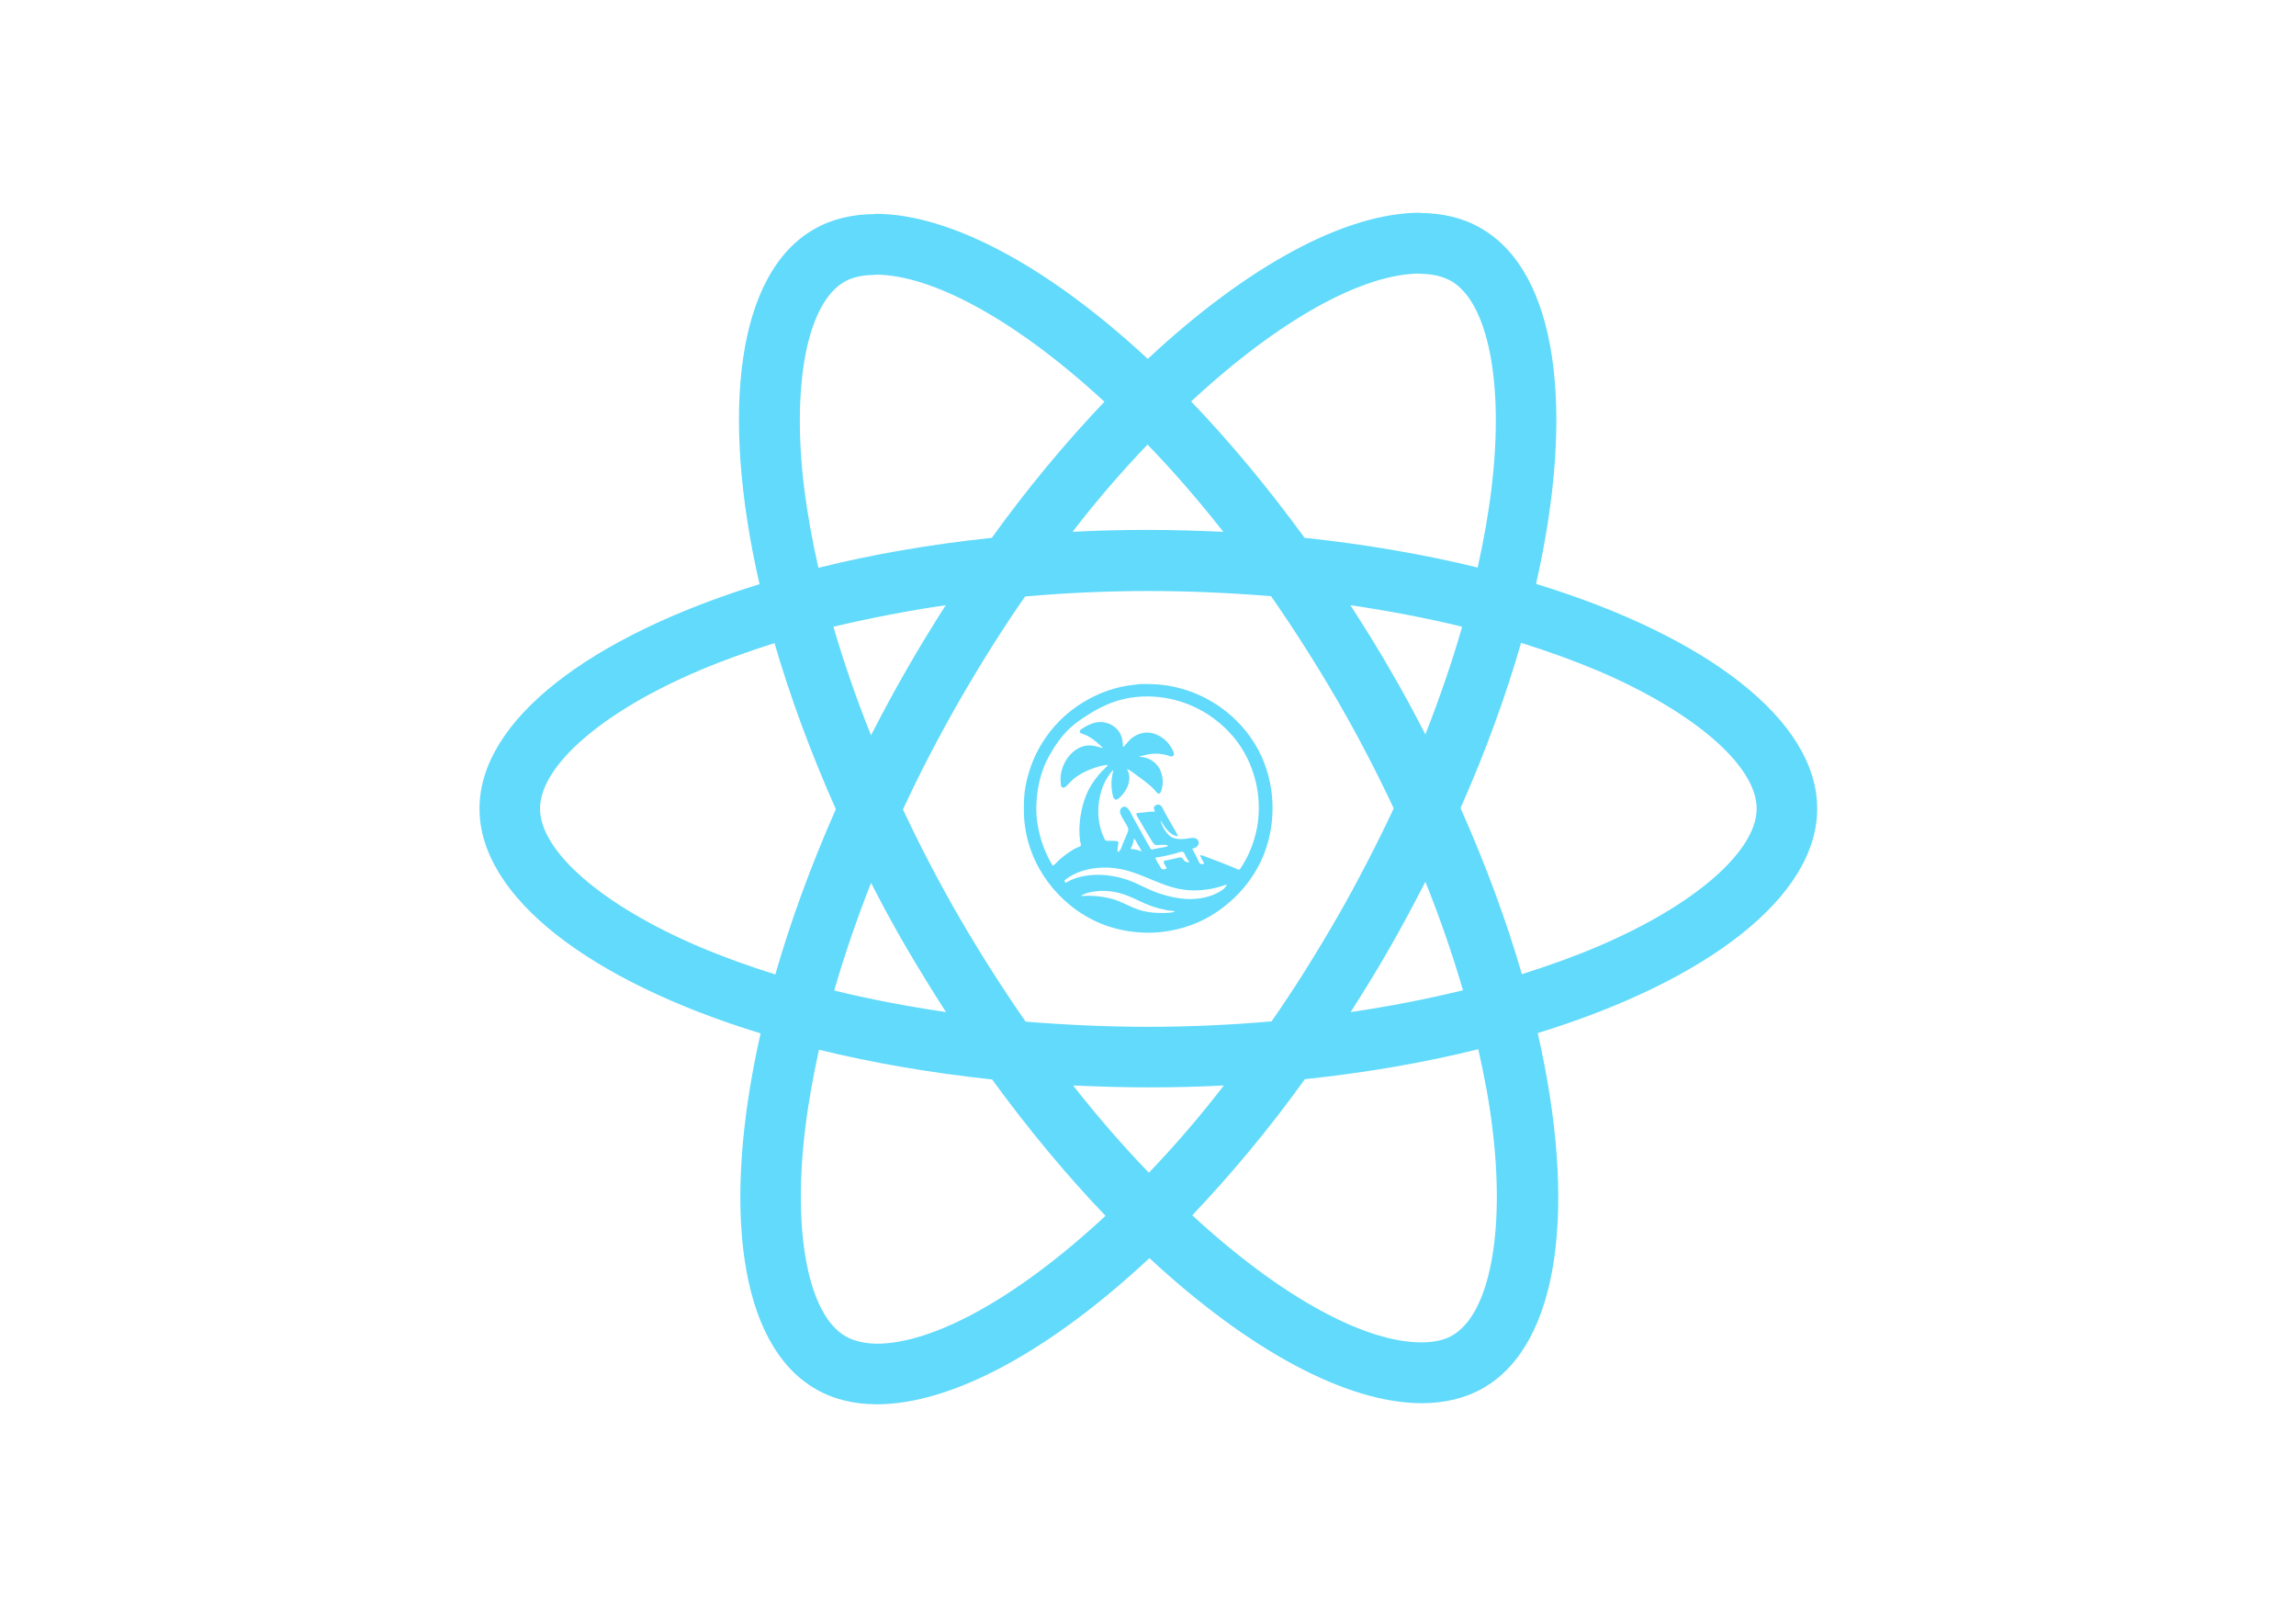
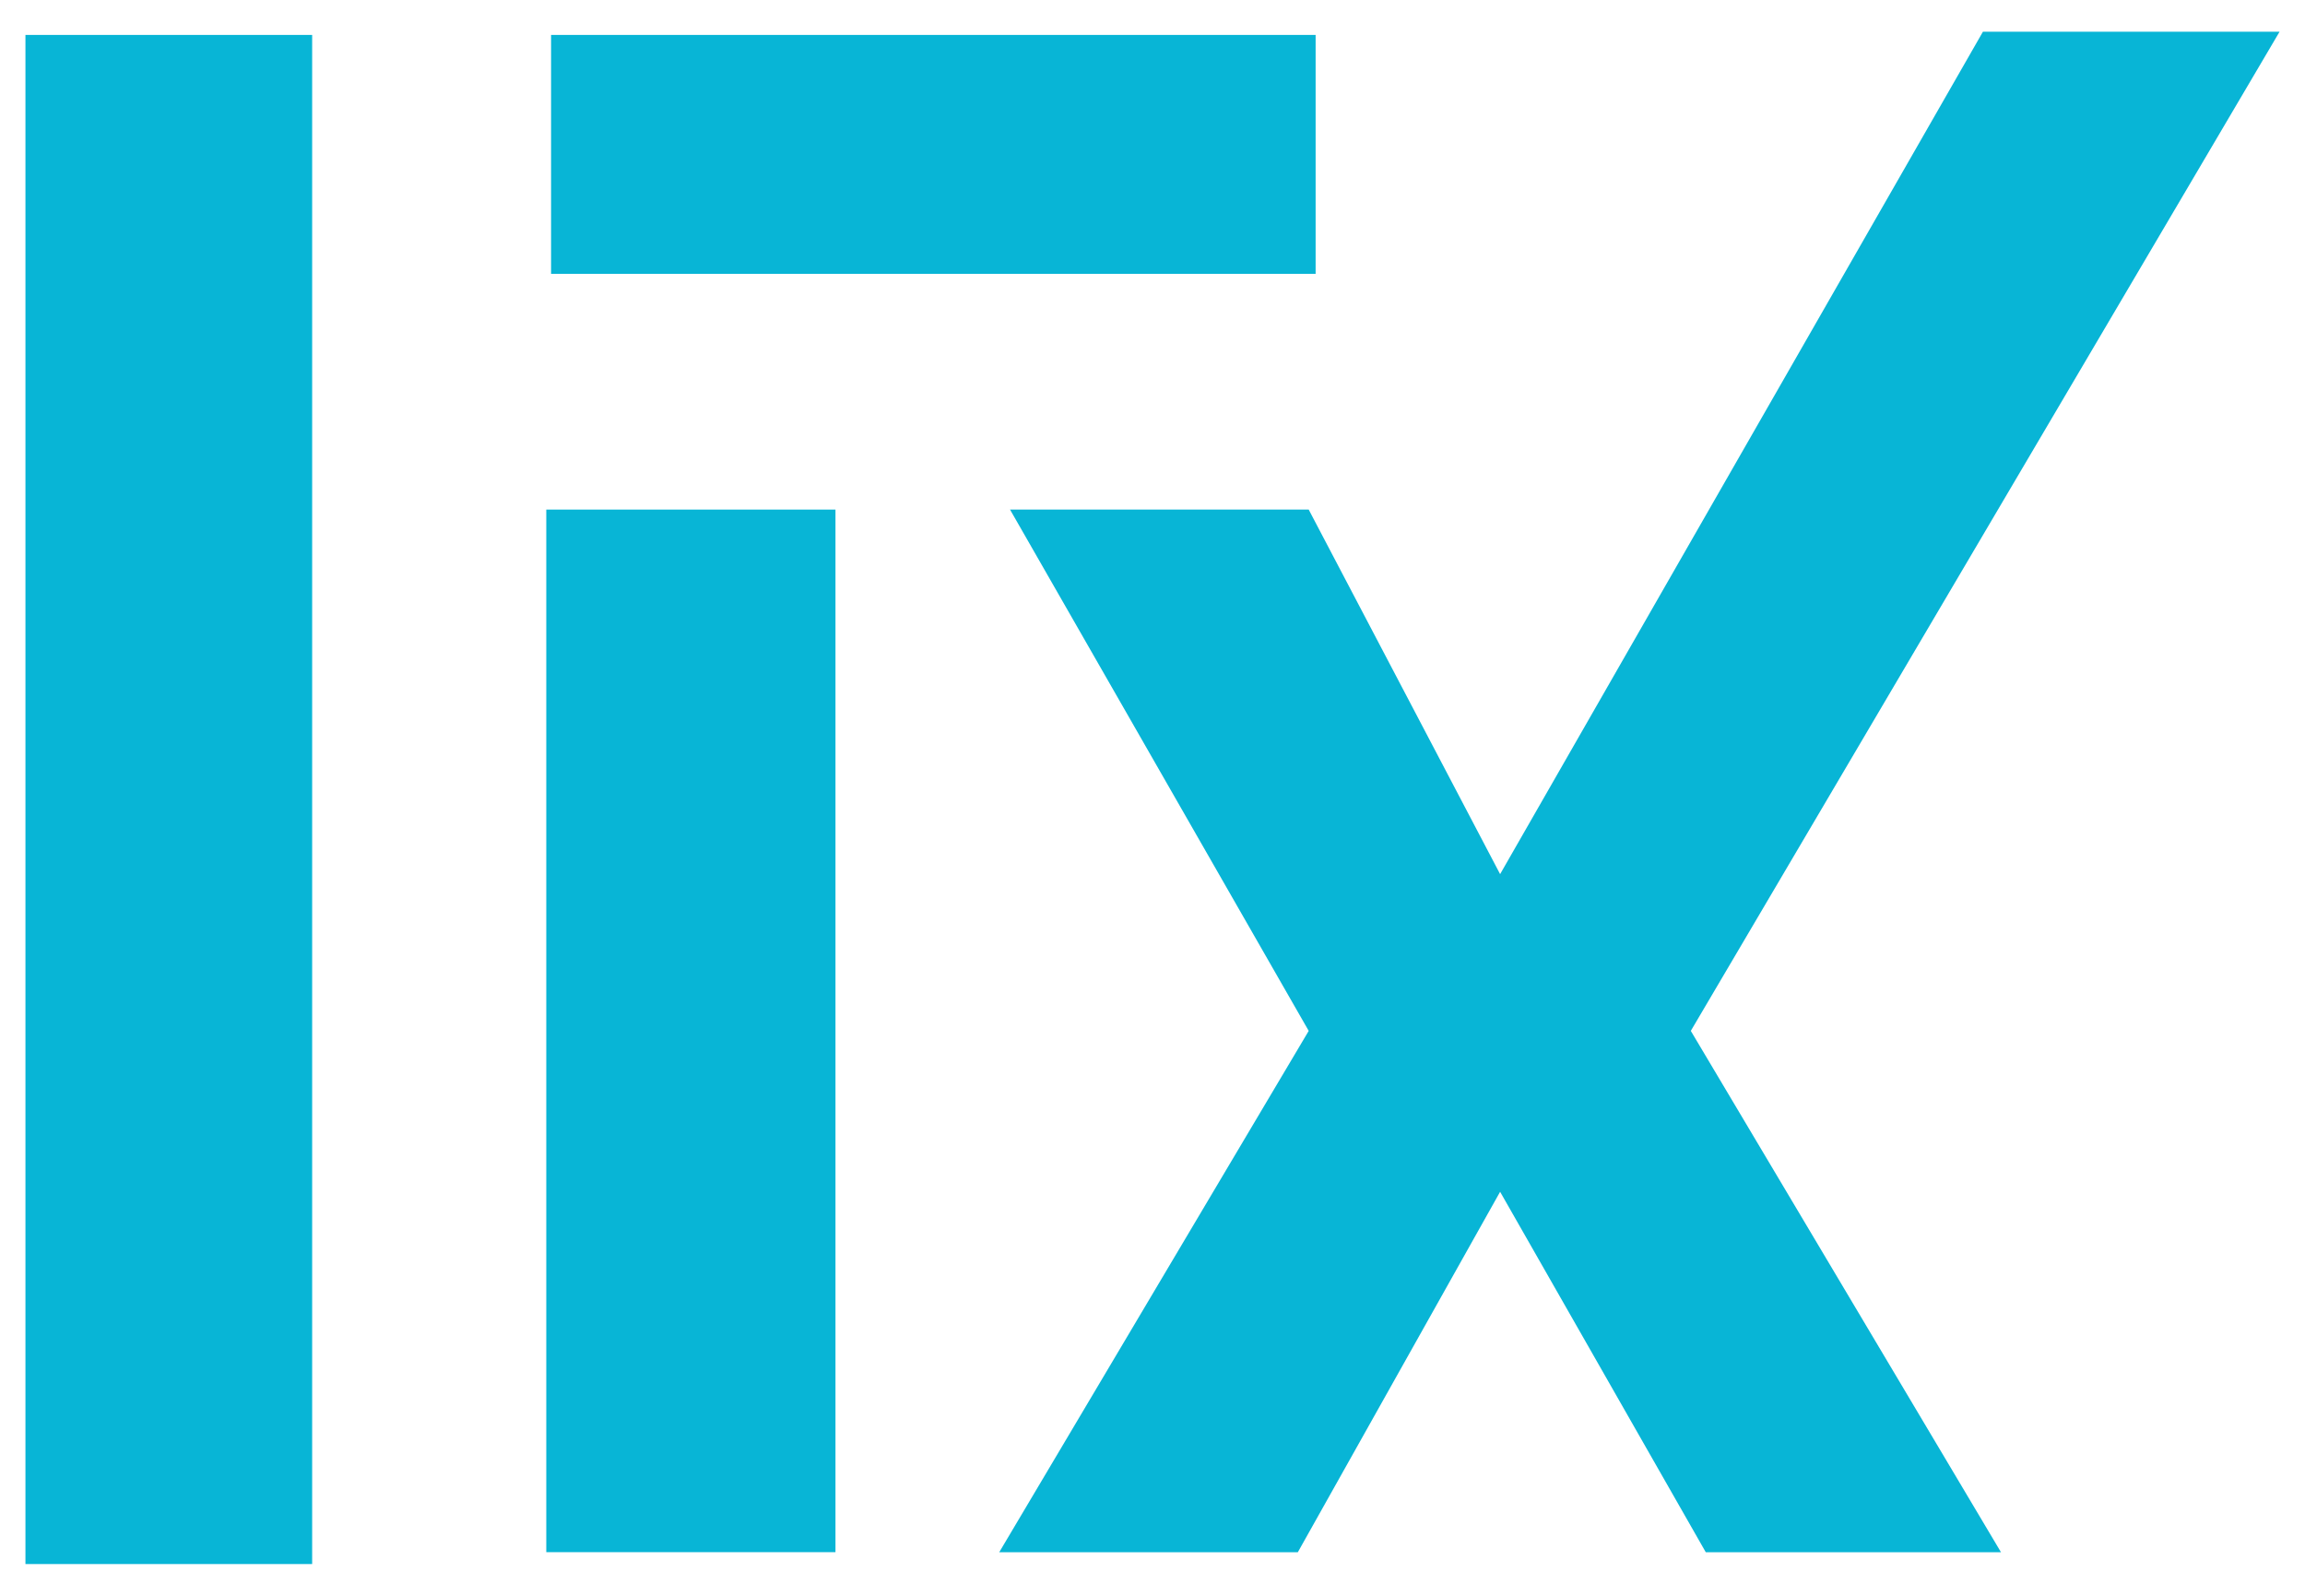
- <svg xmlns="http://www.w3.org/2000/svg" width="5355px" height="3786px" viewBox="0 0 5355 3786" version="1.1">
-   <g id="logo" stroke="none" fill="none" transform="translate(0.9778, 0)" fill-rule="evenodd" stroke-width="1">
-     <g id="Layer_1" transform="translate(1117.351, 496.0658)" fill="#61DAFB">
-       <g id="Group" fill-rule="nonzero">
-         <path d="M3119.934,1389.62 C3119.934,1182.926 2861.105,987.044 2464.277,865.571 C2555.853,461.087 2515.153,139.28 2335.817,36.251 C2294.481,12.084 2246.149,0.636 2193.366,0.636 L2193.366,142.46 C2222.619,142.46 2246.149,148.184 2265.863,158.995 C2352.351,208.602 2389.872,397.489 2360.619,640.434 C2353.623,700.216 2342.176,763.178 2328.186,827.412 C2203.541,796.885 2067.449,773.354 1924.362,758.09 C1838.51,640.434 1749.478,533.589 1659.81,440.099 C1867.127,247.397 2061.726,141.824 2194.002,141.824 L2194.002,0 C2019.117,0 1790.178,124.652 1558.695,340.886 C1327.212,125.924 1098.273,2.544 923.389,2.544 L923.389,144.368 C1055.029,144.368 1250.263,249.305 1457.58,440.735 C1368.548,534.225 1279.516,640.434 1194.936,758.09 C1051.213,773.354 915.121,796.885 790.477,828.048 C775.85,764.45 765.039,702.76 757.408,643.614 C727.518,400.669 764.403,211.782 850.255,161.539 C869.333,150.092 894.135,145.004 923.389,145.004 L923.389,3.18 C869.969,3.18 821.638,14.628 779.666,38.795 C600.966,141.824 560.901,462.995 653.113,866.207 C257.557,988.316 0,1183.562 0,1389.62 C0,1595.678 258.829,1792.197 655.657,1913.669 C564.081,2318.154 604.781,2639.961 784.117,2742.99 C825.453,2767.157 873.785,2778.605 927.204,2778.605 C1102.088,2778.605 1331.028,2653.952 1562.511,2437.718 C1793.994,2652.68 2022.933,2776.061 2197.817,2776.061 C2251.236,2776.061 2299.568,2764.613 2341.54,2740.446 C2520.24,2637.417 2560.305,2316.246 2468.093,1913.033 C2862.377,1791.561 3119.934,1595.678 3119.934,1389.62 L3119.934,1389.62 Z M2291.937,965.42 C2268.407,1047.462 2239.154,1132.048 2206.085,1216.633 C2180.011,1165.755 2152.665,1114.876 2122.776,1063.998 C2093.523,1013.119 2062.362,963.513 2031.2,915.178 C2121.504,928.534 2208.628,945.069 2291.937,965.42 Z M2000.675,1642.741 C1951.072,1728.599 1900.196,1810.004 1847.413,1885.686 C1752.658,1893.954 1656.63,1898.406 1559.967,1898.406 C1463.304,1898.406 1367.912,1893.954 1273.793,1886.322 C1221.01,1810.64 1169.498,1729.871 1119.895,1644.649 C1071.563,1561.335 1027.683,1476.75 987.619,1391.528 C1027.047,1306.307 1071.563,1221.085 1119.259,1137.772 C1168.862,1051.914 1219.738,970.508 1272.521,894.826 C1367.276,886.559 1463.304,882.107 1559.967,882.107 C1656.63,882.107 1752.022,886.559 1846.141,894.19 C1898.924,969.872 1950.436,1050.642 2000.039,1135.864 C2048.371,1219.177 2092.251,1303.763 2132.315,1388.984 C2092.251,1474.206 2048.371,1559.428 2000.675,1642.741 Z M2206.085,1560.063 C2240.425,1645.285 2269.679,1730.507 2293.845,1813.184 C2210.536,1833.536 2122.776,1850.707 2031.836,1864.063 C2062.998,1815.092 2094.159,1764.85 2123.412,1713.335 C2152.665,1662.457 2180.011,1610.942 2206.085,1560.063 Z M1561.239,2238.656 C1502.096,2177.602 1442.954,2109.552 1384.447,2035.142 C1441.682,2037.686 1500.188,2039.594 1559.331,2039.594 C1618.474,2039.594 1678.252,2038.322 1736.123,2035.142 C1678.888,2109.552 1619.746,2177.602 1561.239,2238.656 Z M1088.098,1864.063 C997.794,1850.707 910.67,1834.172 827.361,1813.82 C850.891,1731.779 880.144,1647.193 913.213,1562.607 C939.287,1613.486 966.633,1664.365 996.522,1715.243 C1026.411,1766.122 1056.936,1815.728 1088.098,1864.063 Z M1558.059,540.585 C1617.202,601.639 1676.344,669.689 1734.851,744.099 C1677.616,741.555 1619.11,739.647 1559.967,739.647 C1500.824,739.647 1441.046,740.919 1383.175,744.099 C1440.41,669.689 1499.552,601.639 1558.059,540.585 Z M1087.462,915.178 C1056.301,964.148 1025.139,1014.391 995.886,1065.906 C966.633,1116.784 939.287,1167.663 913.213,1218.541 C878.873,1133.32 849.619,1048.098 825.453,965.42 C908.762,945.705 996.522,928.534 1087.462,915.178 Z M511.934,1711.427 C286.81,1615.394 141.179,1489.47 141.179,1389.62 C141.179,1289.771 286.81,1163.211 511.934,1067.814 C566.625,1044.282 626.403,1023.295 688.09,1003.579 C724.339,1128.232 772.034,1257.972 831.177,1390.892 C772.67,1523.177 725.61,1652.281 689.998,1776.297 C627.039,1756.582 567.261,1734.959 511.934,1711.427 Z M854.071,2620.245 C767.583,2570.639 730.062,2381.752 759.315,2138.807 C766.311,2079.025 777.758,2016.062 791.748,1951.828 C916.393,1982.355 1052.485,2005.887 1195.572,2021.15 C1281.424,2138.807 1370.456,2245.652 1460.124,2339.141 C1252.807,2531.844 1058.208,2637.417 925.932,2637.417 C897.315,2636.781 873.149,2631.057 854.071,2620.245 L854.071,2620.245 Z M2362.526,2135.627 C2392.416,2378.572 2355.531,2567.459 2269.679,2617.701 C2250.601,2629.149 2225.799,2634.237 2196.545,2634.237 C2064.905,2634.237 1869.671,2529.3 1662.354,2337.869 C1751.386,2244.38 1840.418,2138.171 1924.998,2020.514 C2068.721,2005.251 2204.813,1981.719 2329.457,1950.556 C2344.084,2014.791 2355.531,2076.481 2362.526,2135.627 L2362.526,2135.627 Z M2607.364,1711.427 C2552.673,1734.959 2492.895,1755.946 2431.208,1775.661 C2394.959,1651.009 2347.264,1521.269 2288.121,1388.348 C2346.628,1256.064 2393.688,1126.96 2429.3,1002.943 C2492.259,1022.659 2552.037,1044.282 2608,1067.814 C2833.124,1163.847 2978.755,1289.771 2978.755,1389.62 C2978.755,1489.47 2832.488,1616.03 2607.364,1711.427 L2607.364,1711.427 Z" id="Shape" />
-       </g>
-       <path d="M1537.378,1099.483 C1545.027,1098.477 1553.107,1099.162 1560.816,1099.162 C1589.375,1099.162 1617.414,1103.603 1644.738,1112.019 C1679.61,1122.761 1712.09,1139.935 1740.757,1162.53 C1775.894,1190.223 1805.008,1226.547 1823.69,1267.313 C1858.642,1343.584 1858.386,1436.017 1822.577,1511.966 C1799.423,1561.073 1762.278,1602.174 1717.319,1632.147 C1680.636,1656.602 1637.733,1671.571 1594.082,1676.871 C1538.521,1683.618 1478.454,1673.759 1428.506,1648.109 C1334.74,1599.956 1270.993,1503.042 1269.732,1396.835 C1269.489,1376.359 1269.807,1355.76 1273.855,1335.483 C1280.447,1302.459 1291.94,1270.537 1309.202,1241.56 C1327.874,1210.214 1351.993,1182.552 1380.875,1160.25 C1414.745,1134.096 1454.109,1115.285 1495.795,1105.714 C1505.553,1103.474 1515.35,1102.202 1525.194,1100.998 L1528.67,1100.575 C1531.569,1100.222 1534.471,1099.865 1537.378,1099.483 Z M1440.288,1582.053 C1427.386,1583.439 1413.778,1585.791 1402.705,1593.051 C1405.197,1593.651 1408.055,1593.055 1410.655,1593.051 C1416.901,1593.04 1423.207,1592.805 1429.447,1593.079 C1445.067,1593.766 1461.342,1596.269 1476.426,1600.412 C1488.014,1603.595 1498.773,1608.627 1509.545,1613.664 L1512.239,1614.923 C1518.527,1617.854 1524.844,1620.735 1531.356,1623.199 C1550.985,1630.626 1570.524,1632.934 1591.345,1632.934 L1593.252,1632.933 C1603.099,1632.92 1612.867,1632.729 1622.424,1630.034 C1617.115,1627.201 1609.514,1627.733 1603.632,1626.553 C1590.871,1623.992 1578.323,1620.866 1566.049,1616.479 C1546.69,1609.559 1528.857,1599.168 1509.673,1591.908 C1487.816,1583.637 1463.594,1579.55 1440.288,1582.053 Z M1459.803,1527.061 C1434.235,1527.061 1408.376,1531.573 1385.358,1543.194 C1379.782,1546.01 1374.481,1549.365 1369.458,1553.083 C1367.927,1554.216 1365.213,1555.672 1364.647,1557.643 C1364.073,1559.641 1366.125,1561.315 1367.289,1562.594 C1373.043,1559.522 1378.509,1556.271 1384.636,1553.938 C1424.261,1538.859 1472.298,1542.02 1511.842,1555.846 C1531.562,1562.742 1549.732,1573.054 1568.94,1581.141 C1590.422,1590.185 1612.363,1596.049 1635.434,1599.056 C1662.648,1602.602 1693.675,1599.728 1718.552,1587.426 C1727.293,1583.104 1739.429,1576.516 1743.125,1566.945 C1738.56,1567.344 1734.453,1569.304 1730.116,1570.655 C1723.219,1572.803 1716.24,1574.624 1709.156,1576.046 C1685.145,1580.865 1659.612,1581.86 1635.434,1577.486 C1610.812,1573.033 1588.074,1563.725 1565.311,1554.267 L1562.275,1553.005 C1550.637,1548.168 1538.971,1543.347 1527.02,1539.168 C1505.554,1531.662 1482.548,1527.061 1459.803,1527.061 Z M1504.614,1133.608 C1473.965,1140.391 1446.51,1153.598 1420.051,1170.248 C1404.69,1179.913 1389.996,1189.815 1376.685,1202.255 C1356.89,1220.756 1341.761,1243.243 1328.567,1266.73 C1314.972,1290.929 1306.255,1319.132 1302.042,1346.497 C1297.909,1373.344 1297.228,1401.571 1301.963,1428.44 C1307.881,1462.032 1319.145,1493.555 1336.933,1522.71 C1342.911,1519.913 1347.155,1513.536 1352.111,1509.24 C1362.119,1500.567 1372.626,1492.528 1383.913,1485.59 C1388.091,1483.022 1392.384,1481.028 1396.923,1479.201 C1398.635,1478.511 1401.434,1477.881 1402.24,1475.997 C1403.521,1473.005 1401.152,1467.798 1400.745,1464.698 C1399.584,1455.831 1398.883,1446.814 1399.102,1437.867 C1399.738,1411.81 1404.598,1385.389 1413.853,1361 C1420.826,1342.623 1431.48,1325.938 1444.101,1310.964 C1448.383,1305.883 1452.936,1301.154 1457.635,1296.462 C1458.213,1295.884 1458.821,1295.324 1459.436,1294.767 L1460.176,1294.098 C1462.275,1292.204 1464.361,1290.279 1465.585,1287.759 C1456.523,1287.765 1447.46,1290.383 1438.843,1293.041 C1420.279,1298.766 1402.196,1307.262 1386.804,1319.249 C1379.783,1324.718 1374.641,1331.885 1368.001,1337.64 C1365.965,1339.406 1362.316,1341.772 1359.502,1340.44 C1355.25,1338.428 1355.906,1330.045 1355.419,1326.193 C1353.545,1311.373 1359.149,1292.629 1366.27,1279.783 C1377.702,1259.161 1398.84,1241.553 1423.665,1242.168 C1434.386,1242.433 1443.771,1246.165 1454.021,1248.601 C1451.422,1244.902 1447.937,1242.206 1444.625,1239.174 C1436.509,1231.745 1427.632,1224.959 1417.883,1219.827 C1415.268,1218.45 1412.519,1217.434 1409.75,1216.46 L1408.087,1215.878 C1407.256,1215.587 1406.424,1215.294 1405.596,1214.991 C1403.513,1214.228 1400.891,1213.179 1400.108,1210.861 C1398.657,1206.567 1406.375,1202.59 1409.21,1200.78 C1420.168,1193.78 1433.605,1188.023 1446.793,1187.698 C1467.403,1187.192 1487.541,1198.648 1496.031,1218.144 C1499.419,1225.924 1500.098,1234.211 1500.709,1242.527 L1500.823,1244.086 C1500.881,1244.866 1500.939,1245.646 1501,1246.425 C1507.473,1241.139 1512.026,1233.359 1518.347,1227.697 C1533.128,1214.455 1553.359,1208.576 1572.554,1214.537 C1589.901,1219.924 1604.977,1231.916 1613.851,1247.876 C1616.172,1252.051 1622.649,1262.256 1617.97,1266.415 C1614.308,1269.671 1609.663,1267.134 1605.801,1265.783 C1601.812,1264.39 1597.644,1263.691 1593.514,1262.861 C1583.011,1260.752 1570.793,1260.971 1560.267,1262.825 C1553.461,1264.023 1546.81,1266.45 1540.029,1267.455 L1540.029,1268.905 C1558.571,1269.059 1576.507,1279.656 1585.655,1295.736 C1589.445,1302.398 1591.338,1310.023 1592.79,1317.491 C1594.586,1326.721 1593.324,1336.776 1590.806,1345.772 C1589.962,1348.788 1588.43,1353.901 1584.83,1354.596 C1582.285,1355.087 1580.124,1352.548 1578.671,1350.837 C1574.863,1346.351 1571.24,1342.087 1566.772,1338.213 C1555.466,1328.414 1543.512,1319.375 1531.356,1310.659 C1524.902,1306.031 1517.833,1300.014 1510.396,1297.186 C1512.487,1302.232 1514.535,1306.923 1515.247,1312.415 C1517.338,1328.568 1510.588,1343.773 1500.455,1355.924 C1497.363,1359.633 1494.056,1363.368 1490.159,1366.249 C1488.543,1367.444 1486.515,1369.004 1484.377,1368.667 C1477.674,1367.606 1476.876,1357.484 1475.848,1352.298 C1472.367,1334.734 1473.765,1317.29 1478.595,1300.087 C1474.298,1302.27 1471.192,1307.046 1468.494,1310.964 C1462.558,1319.586 1457.408,1328.705 1453.714,1338.52 C1439.005,1377.62 1439.147,1423.417 1458.202,1461.058 C1460.33,1465.262 1463.559,1464.698 1467.753,1464.698 C1472.809,1464.698 1477.913,1464.444 1482.931,1465.115 C1484.884,1465.376 1487.596,1465.144 1489.142,1466.585 C1490.993,1468.313 1490.006,1471.274 1489.58,1473.4 C1488.389,1479.341 1487.991,1484.742 1487.991,1490.803 C1495.902,1489.575 1498.095,1476.869 1500.899,1470.499 C1504.077,1463.283 1507.311,1456.06 1510.251,1448.744 C1511.696,1445.149 1513.63,1441.129 1513.122,1437.142 C1512.553,1432.661 1509.321,1427.91 1507.069,1424.089 C1502.806,1416.857 1497.961,1409.415 1494.823,1401.609 C1492.314,1395.369 1494.65,1387.571 1501.724,1385.342 C1505.625,1384.112 1509.788,1386.524 1512.327,1389.349 C1515.933,1393.361 1518.674,1398.7 1521.268,1403.887 L1522.006,1405.364 C1522.986,1407.324 1523.955,1409.242 1524.953,1411.036 L1555.106,1465.423 C1557.667,1470.028 1560.233,1474.629 1562.853,1479.201 C1563.875,1480.985 1564.916,1483.739 1567.009,1484.5 C1568.874,1485.177 1571.422,1484.214 1573.276,1483.842 C1578.091,1482.876 1582.899,1481.833 1587.732,1480.959 C1593.522,1479.911 1602.35,1480.107 1606.523,1475.575 C1600.419,1473.638 1593.363,1473.753 1587.009,1474.189 C1586.223,1474.243 1585.42,1474.344 1584.609,1474.451 L1583.912,1474.543 C1581.004,1474.924 1578.034,1475.228 1575.456,1473.587 C1570.236,1470.264 1566.767,1462.589 1563.574,1457.446 C1555.701,1444.765 1548.283,1431.892 1540.744,1419.013 C1538.341,1414.907 1535.866,1410.833 1533.536,1406.685 C1532.636,1405.081 1531.301,1402.967 1532.591,1401.199 C1533.932,1399.36 1536.841,1399.234 1539.486,1399.229 L1540.639,1399.229 C1541.481,1399.227 1542.264,1399.213 1542.92,1399.126 C1553.681,1397.708 1564.591,1396.533 1575.445,1396.533 C1574.6,1393.589 1572.184,1390.261 1572.956,1387.109 C1574.685,1380.056 1584.815,1377.849 1589.526,1382.91 C1592.688,1386.307 1594.526,1390.983 1596.584,1395.083 C1599.299,1400.494 1602.391,1405.726 1605.299,1411.036 C1610.389,1420.333 1615.948,1429.375 1621.182,1438.592 C1621.649,1439.416 1622.132,1440.235 1622.62,1441.053 L1623.353,1442.281 C1625.556,1445.967 1627.742,1449.687 1628.929,1453.82 C1610.75,1452.987 1597.104,1431.847 1589.177,1417.562 C1588.545,1419.85 1589.573,1421.891 1590.394,1424.089 C1592.102,1428.654 1594.143,1433.001 1596.712,1437.142 C1600.381,1443.055 1604.586,1449.144 1610.137,1453.437 C1619.988,1461.054 1632.977,1461.097 1644.83,1460.282 C1652.43,1459.759 1661.927,1456.293 1669.404,1458.645 C1676.868,1460.993 1679.872,1469.239 1675.439,1475.574 C1672.119,1480.32 1667.687,1482.112 1662.176,1482.827 C1666.073,1491.201 1671.179,1498.974 1674.879,1507.482 C1676.421,1511.027 1678.028,1516.459 1681.722,1518.329 C1684.181,1519.573 1687.705,1518.414 1690.364,1518.359 C1687.695,1511.286 1682.699,1505.284 1680.245,1498.055 C1687.726,1498.398 1694.962,1502.309 1701.928,1504.805 C1717.739,1510.47 1733.32,1516.744 1748.907,1523 C1754.465,1525.23 1760.055,1527.438 1765.531,1529.862 C1767.534,1530.749 1770.308,1532.822 1772.523,1531.546 C1774.33,1530.504 1775.499,1528.019 1776.613,1526.336 C1779.73,1521.627 1782.553,1516.738 1785.35,1511.833 C1796.549,1492.19 1804.763,1470.666 1810.25,1448.744 C1828.35,1376.443 1812.823,1296.668 1769.329,1236.273 C1752.618,1213.069 1731.602,1193.008 1708.433,1176.395 C1650.449,1134.821 1574.377,1118.171 1504.614,1133.608 Z M1623.147,1494.16 C1607.776,1498.175 1591.935,1501.813 1576.167,1503.856 C1578.241,1510.929 1583.308,1517.808 1587.018,1524.161 C1588.452,1526.617 1589.986,1529.906 1592.82,1530.972 C1596.021,1532.176 1599.889,1530.222 1602.91,1529.237 C1601.511,1525.403 1599.158,1521.954 1597.232,1518.359 C1596.438,1516.877 1595.21,1515.122 1595.864,1513.362 C1597.101,1510.037 1602.235,1510.232 1605.078,1509.655 C1612.571,1508.132 1619.986,1506.231 1627.484,1504.726 C1630.246,1504.172 1634.092,1502.669 1636.869,1503.597 C1640.506,1504.813 1641.615,1509.156 1644.259,1511.547 C1647.29,1514.289 1651.823,1514.71 1655.671,1515.459 C1653.323,1510.165 1649.42,1505.533 1646.918,1500.23 C1645.463,1497.146 1644.268,1492.609 1641.082,1490.827 C1636.694,1488.371 1627.632,1492.988 1623.147,1494.16 Z M1526.297,1458.896 C1525.573,1468.09 1522.758,1475.57 1518.347,1483.552 C1523.402,1484.193 1528.559,1484.421 1533.525,1485.654 C1537.246,1486.578 1540.676,1488.34 1544.366,1489.353 C1542.393,1483.945 1538.732,1479.12 1535.896,1474.125 C1533.032,1469.083 1530.469,1462.956 1526.297,1458.896 Z" id="Combined-Shape-Copy" fill-rule="nonzero" />
-     </g>
+ <svg xmlns="http://www.w3.org/2000/svg" width="26" height="18" viewBox="0 0 26 18" fill="none">
+   <g id="Group 162">
+     <path id="Vector" d="M14.762 5.748L16.921 9.86L22.367 0.358H25.713L19.072 11.628L22.571 17.509H19.241L16.921 13.443L14.639 17.509H11.271L14.762 11.628L11.393 5.748H14.762Z" fill="#08B5D6" />
+     <path id="Vector_2" d="M6.162 17.508V5.748H9.424V17.508H6.162Z" fill="#08B5D6" />
+     <path id="Vector_3" d="M3.521 0.394V17.642H0.287V0.394H3.521Z" fill="#08B5D6" />
+     <path id="Rectangle 391" d="M6.216 0.394H14.84V3.089H6.216V0.394Z" fill="#08B5D6" />
  </g>
</svg>
